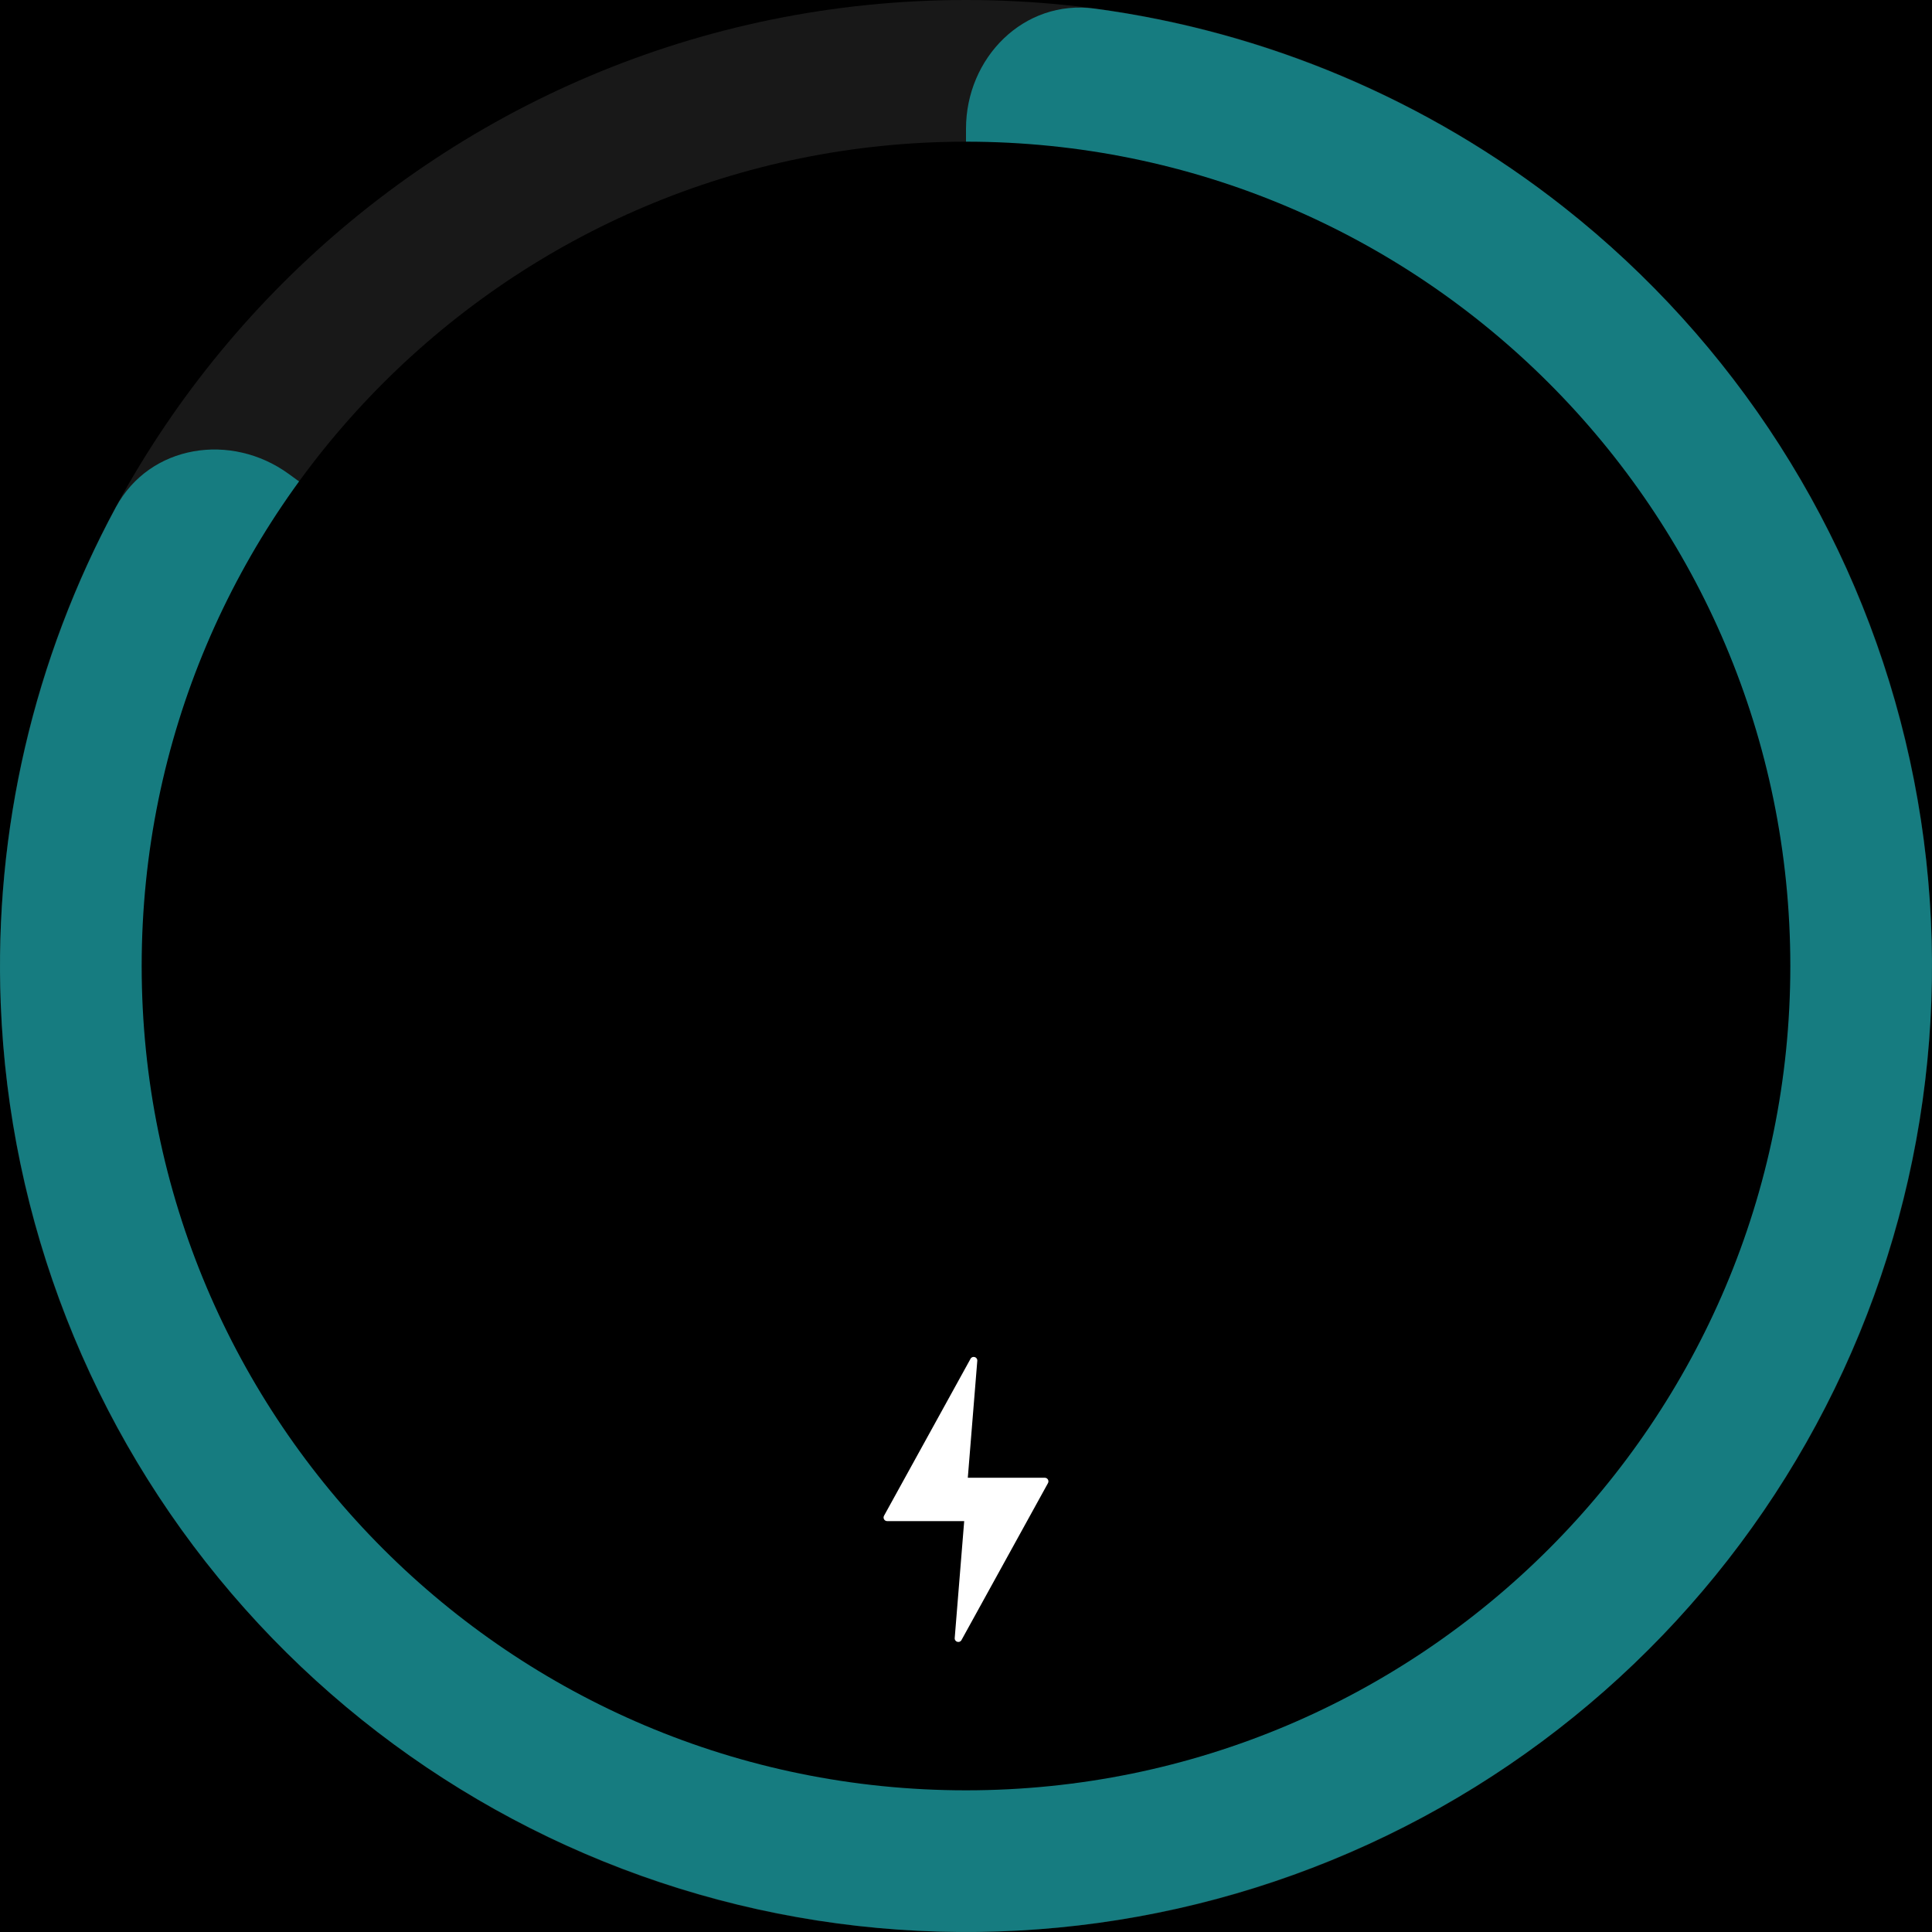
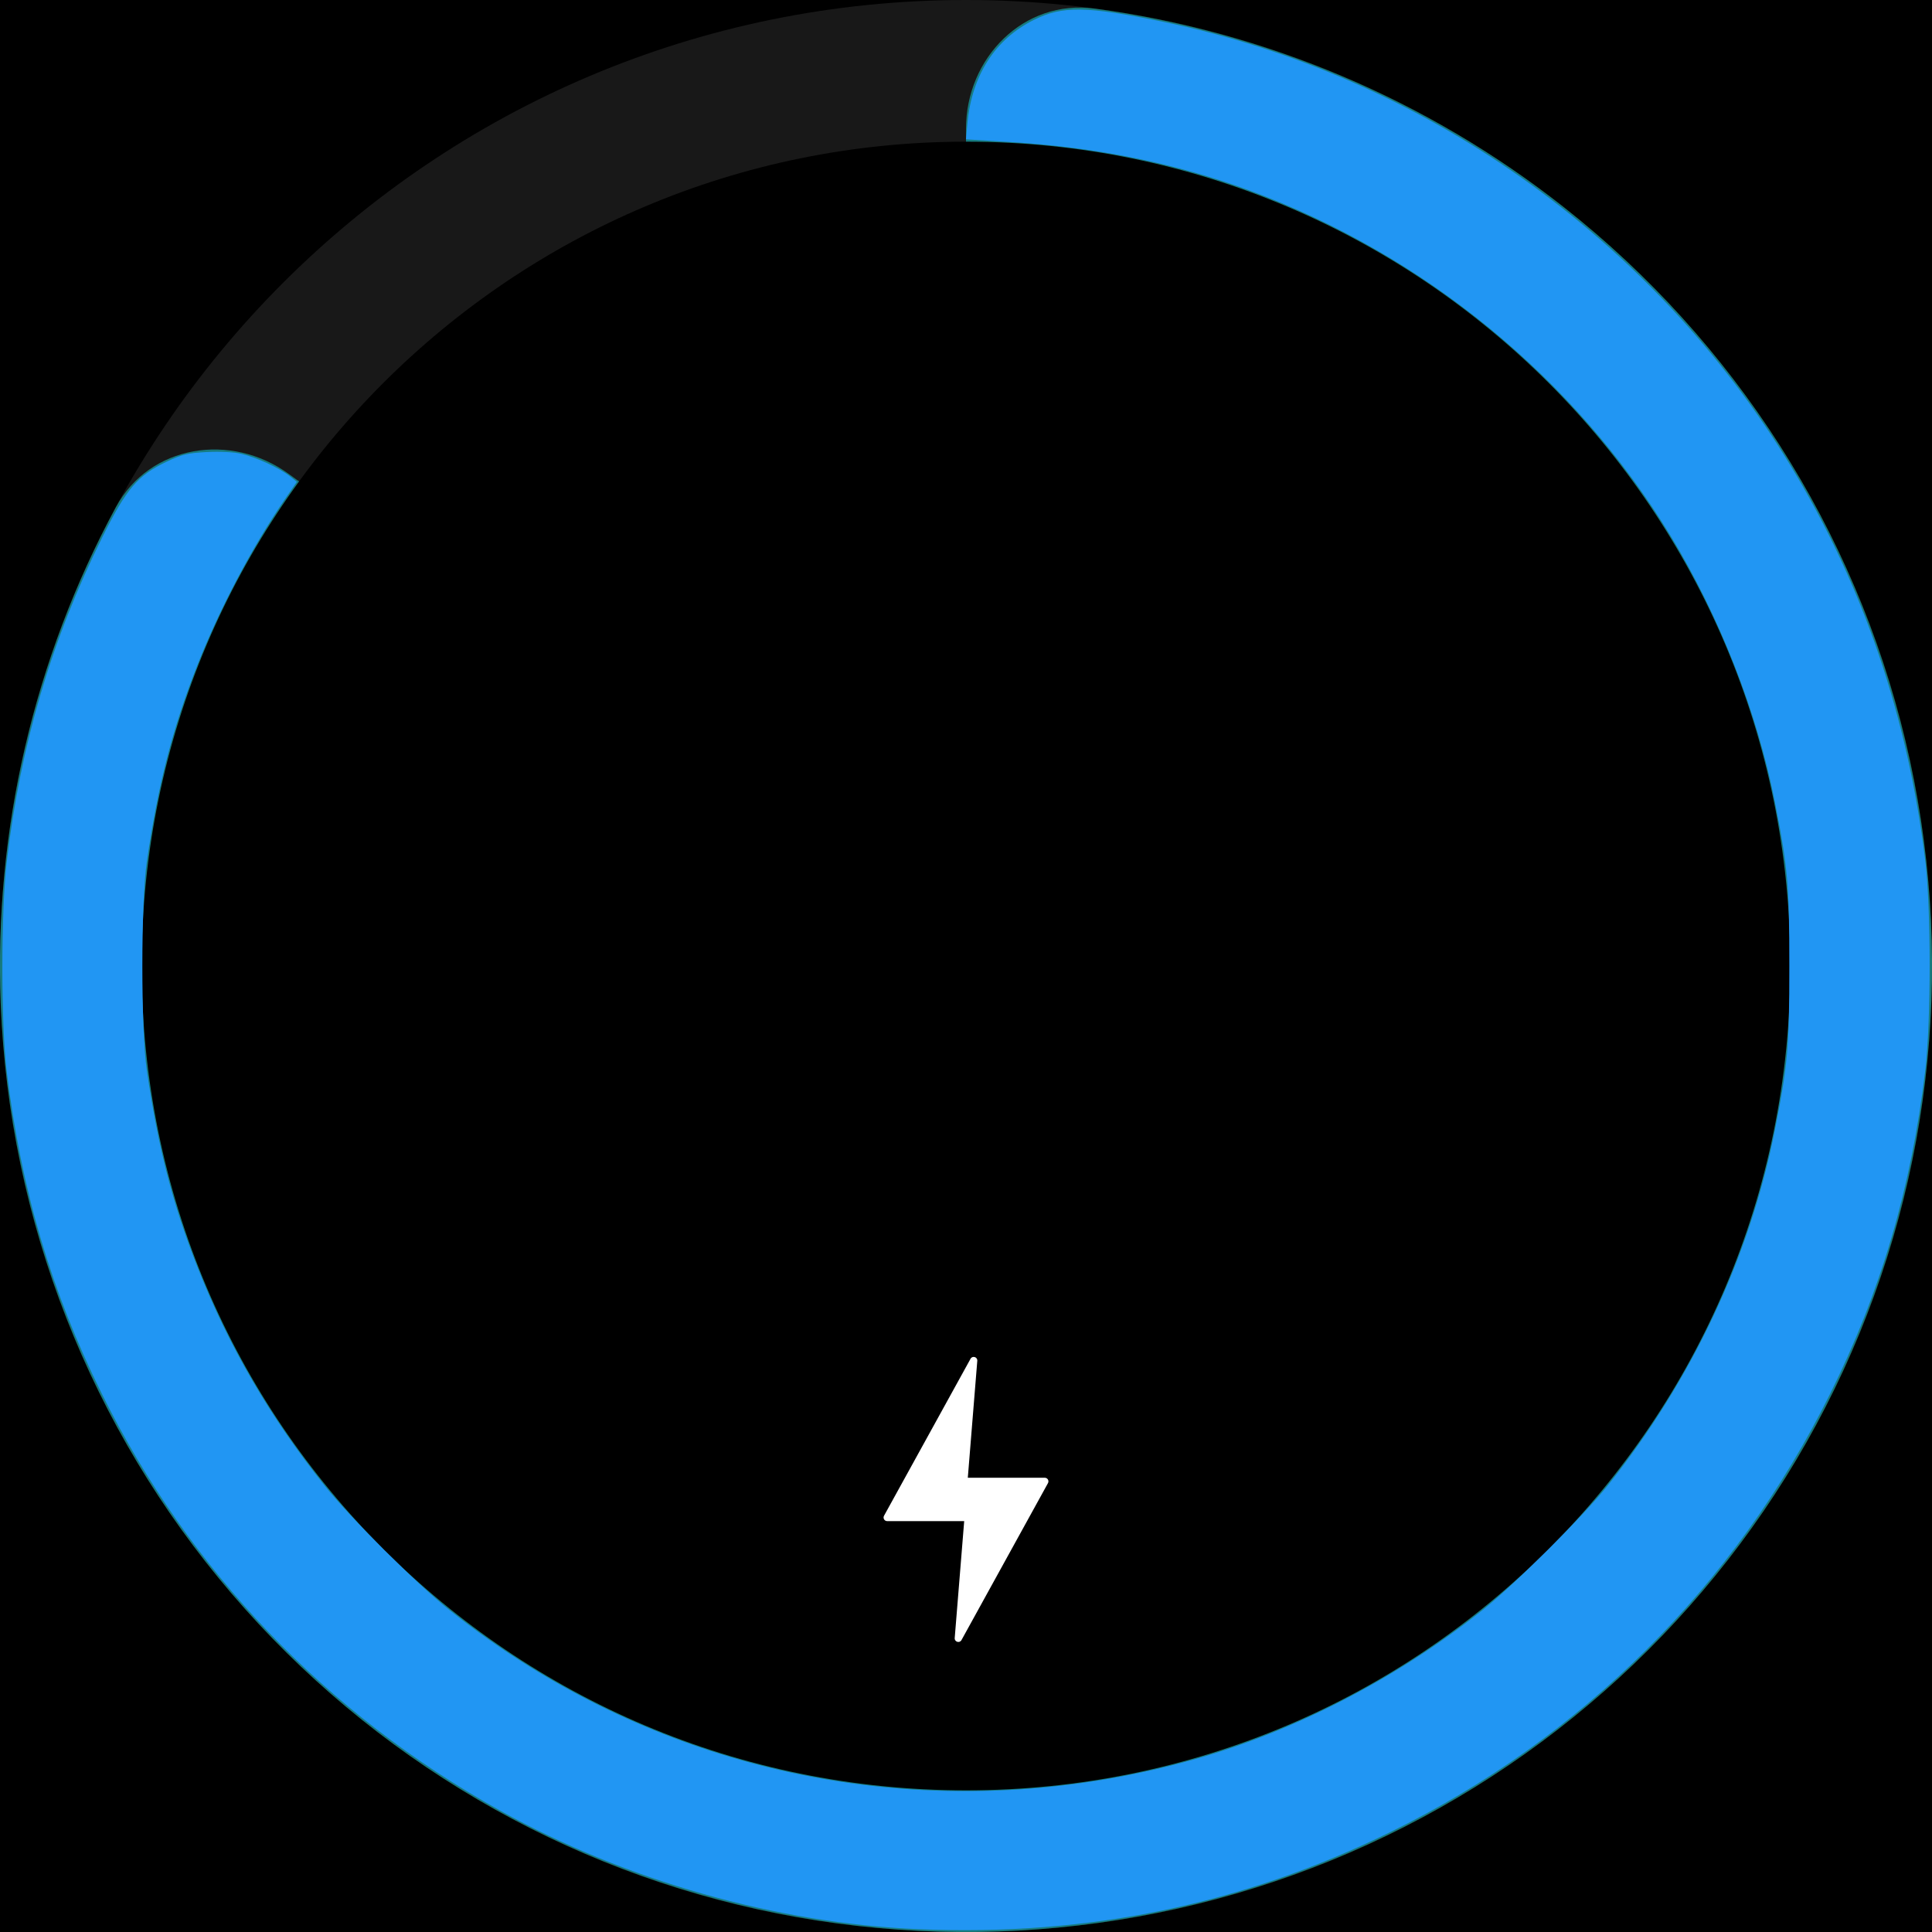
- <svg xmlns="http://www.w3.org/2000/svg" width="300" height="300" viewBox="0 0 300 300" fill="none">
-   <rect width="300" height="300" fill="black" />
-   <circle cx="150" cy="150" r="150" fill="#181818" />
-   <path d="M150 20C150 8.954 158.994 -0.137 169.942 1.331C196.455 4.888 221.666 15.491 242.864 32.203C269.324 53.062 287.99 82.221 295.855 114.983C303.721 147.745 300.327 182.201 286.221 212.799C272.116 243.397 248.119 268.355 218.099 283.651C188.078 298.947 153.782 303.691 120.736 297.118C87.691 290.545 57.821 273.037 35.939 247.417C14.057 221.797 1.438 189.556 0.116 155.889C-0.944 128.917 5.296 102.288 18.003 78.748C23.25 69.028 35.892 67.095 44.828 73.588L118.244 126.928C131.465 136.533 150 127.089 150 110.748L150 20Z" fill="#167c80" />
-   <circle cx="150" cy="150" r="128" fill="black" />
-   <path d="M162.73 230.297L149.298 254.672C149.006 255.202 148.199 254.959 148.247 254.357L149.72 236.199L137.762 236.199C137.336 236.199 137.064 235.742 137.27 235.367L150.703 210.992C150.995 210.462 151.802 210.705 151.753 211.307L150.281 229.465L162.238 229.465C162.665 229.465 162.935 229.922 162.73 230.297Z" fill="white" />
+ <svg xmlns="http://www.w3.org/2000/svg" width="300" height="300" viewBox="0 0 300 300" fill="none" version="1.1" id="svg2">
+   <defs id="defs2" />
+   <rect width="300" height="300" fill="black" id="rect1" />
+   <circle cx="150" cy="150" r="150" fill="#181818" id="circle1" />
+   <path d="M150 20C150 8.954 158.994 -0.137 169.942 1.331C196.455 4.888 221.666 15.491 242.864 32.203C269.324 53.062 287.99 82.221 295.855 114.983C303.721 147.745 300.327 182.201 286.221 212.799C272.116 243.397 248.119 268.355 218.099 283.651C188.078 298.947 153.782 303.691 120.736 297.118C87.691 290.545 57.821 273.037 35.939 247.417C14.057 221.797 1.438 189.556 0.116 155.889C-0.944 128.917 5.296 102.288 18.003 78.748C23.25 69.028 35.892 67.095 44.828 73.588L118.244 126.928C131.465 136.533 150 127.089 150 110.748L150 20Z" fill="#167c80" id="path1" />
+   <circle cx="150" cy="150" r="128" fill="black" id="circle2" />
+   <path d="M162.73 230.297L149.298 254.672C149.006 255.202 148.199 254.959 148.247 254.357L149.72 236.199L137.762 236.199C137.336 236.199 137.064 235.742 137.27 235.367L150.703 210.992C150.995 210.462 151.802 210.705 151.753 211.307L150.281 229.465L162.238 229.465C162.665 229.465 162.935 229.922 162.73 230.297Z" fill="white" id="path2" />
+   <path id="path3" style="fill:#2196f3;stroke-width:0.369" d="M 167.77 1.486 C 164.811 1.443 162.782 1.981 160.555 3.082 C 154.519 6.065 150.891 11.723 150.213 19.213 L 149.992 21.637 L 157.1 22.074 C 170.386 22.892 182.6 25.374 194.008 29.572 C 221.086 39.536 244.566 58.793 259.412 83.211 C 267.026 95.733 272.852 110.602 275.605 124.539 C 277.608 134.674 277.846 137.383 277.846 150 C 277.846 162.617 277.608 165.326 275.605 175.461 C 271.717 195.146 262.754 214.218 249.682 230.627 C 245.886 235.391 235.219 246.015 230.258 249.973 C 216.953 260.586 201.046 268.819 185.346 273.217 C 144.858 284.558 102.392 276.018 69.742 249.967 C 64.68 245.928 54.417 235.709 50.506 230.812 C 41.952 220.104 35.537 209.103 30.709 196.863 C 26.807 186.971 24.57 178.309 22.803 166.236 C 21.872 159.881 21.872 140.119 22.803 133.764 C 24.57 121.694 26.805 113.035 30.707 103.137 C 34.131 94.453 39.205 84.845 44.227 77.537 L 46.098 74.814 L 45.006 73.945 C 43.425 72.685 39.792 71.005 37.5 70.475 C 36.294 70.195 34.171 70.086 32.082 70.195 C 29.107 70.351 28.269 70.554 25.828 71.713 C 21.383 73.824 19.616 75.903 15.893 83.406 C 7.996 99.319 3.186 115.645 1.055 133.764 C 0.139 141.551 0.136 158.951 1.051 166.42 C 3.295 184.749 7.945 200.503 15.811 216.42 C 29.353 243.826 50.629 266.091 77.674 281.156 C 97.132 291.996 120.557 298.636 142.619 299.564 C 168.919 300.671 192.913 295.733 215.867 284.492 C 245.619 269.922 269.33 246.311 284.15 216.496 C 292.012 200.679 296.794 184.438 298.949 166.236 C 299.867 158.489 299.866 141.096 298.947 133.58 C 296.208 111.166 289.269 90.824 278.051 72.324 C 256.579 36.917 220.835 11.634 180.566 3.373 C 174.618 2.153 170.728 1.53 167.77 1.486 z " />
</svg>
